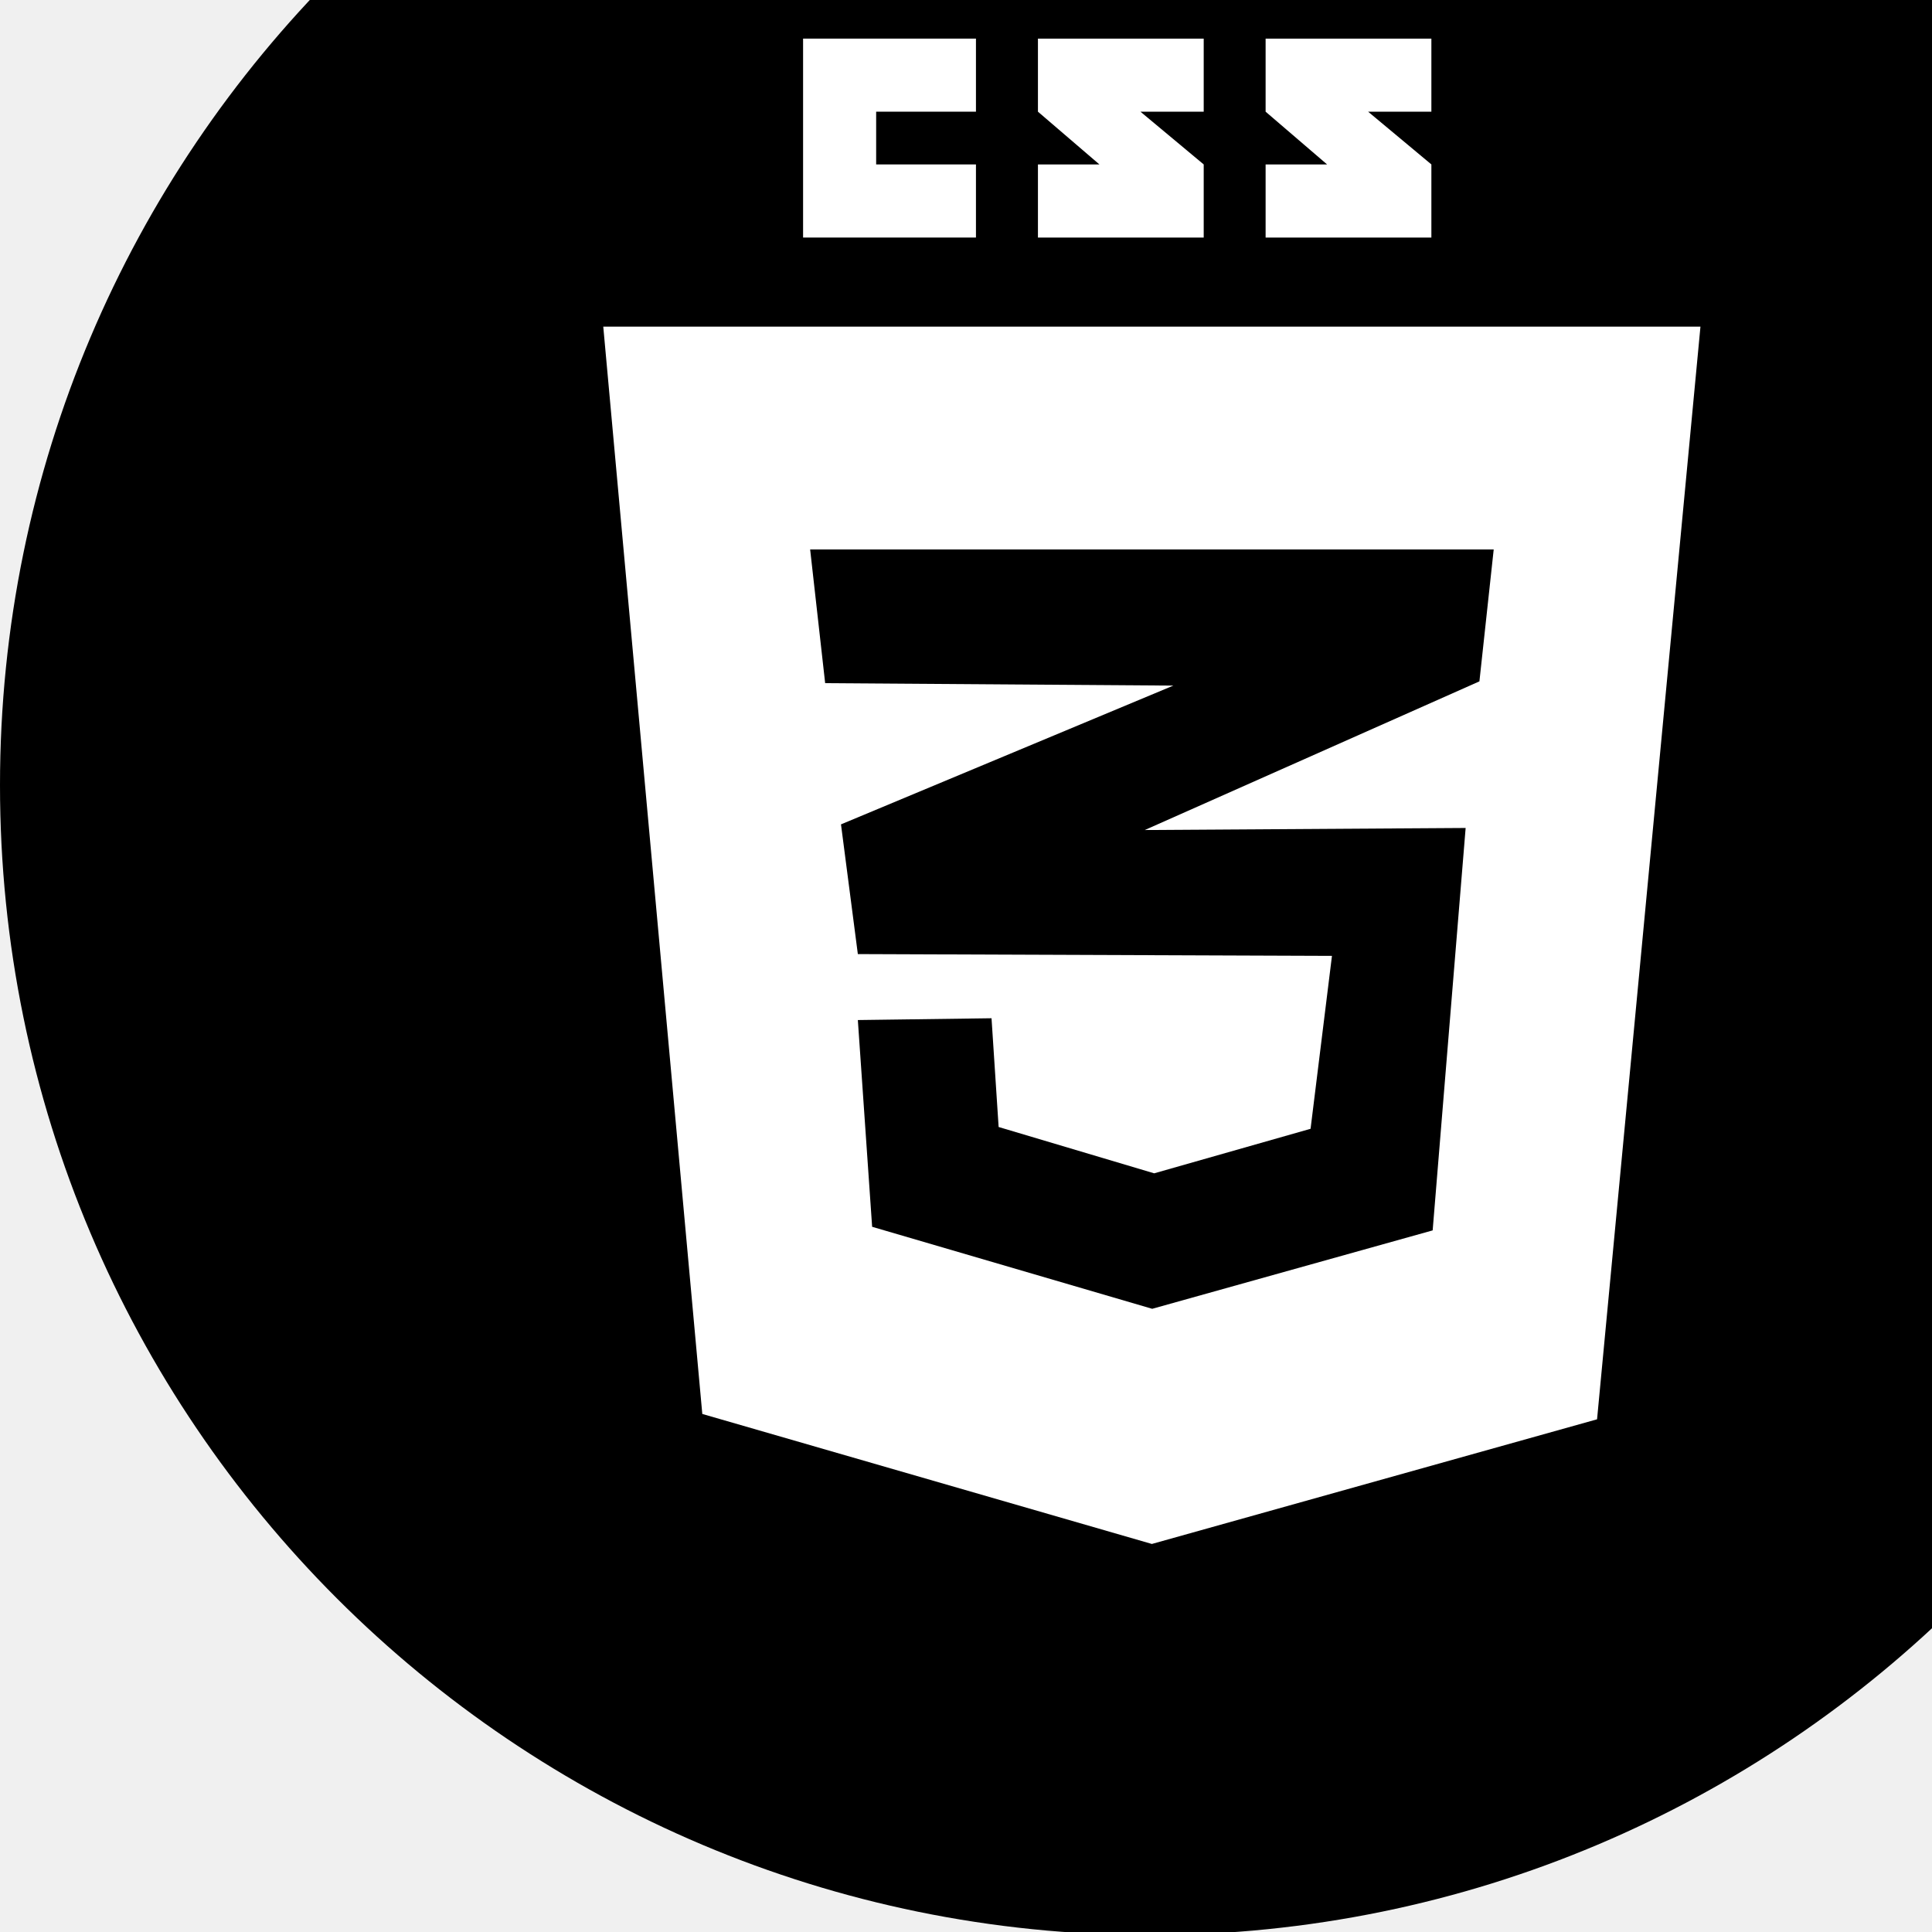
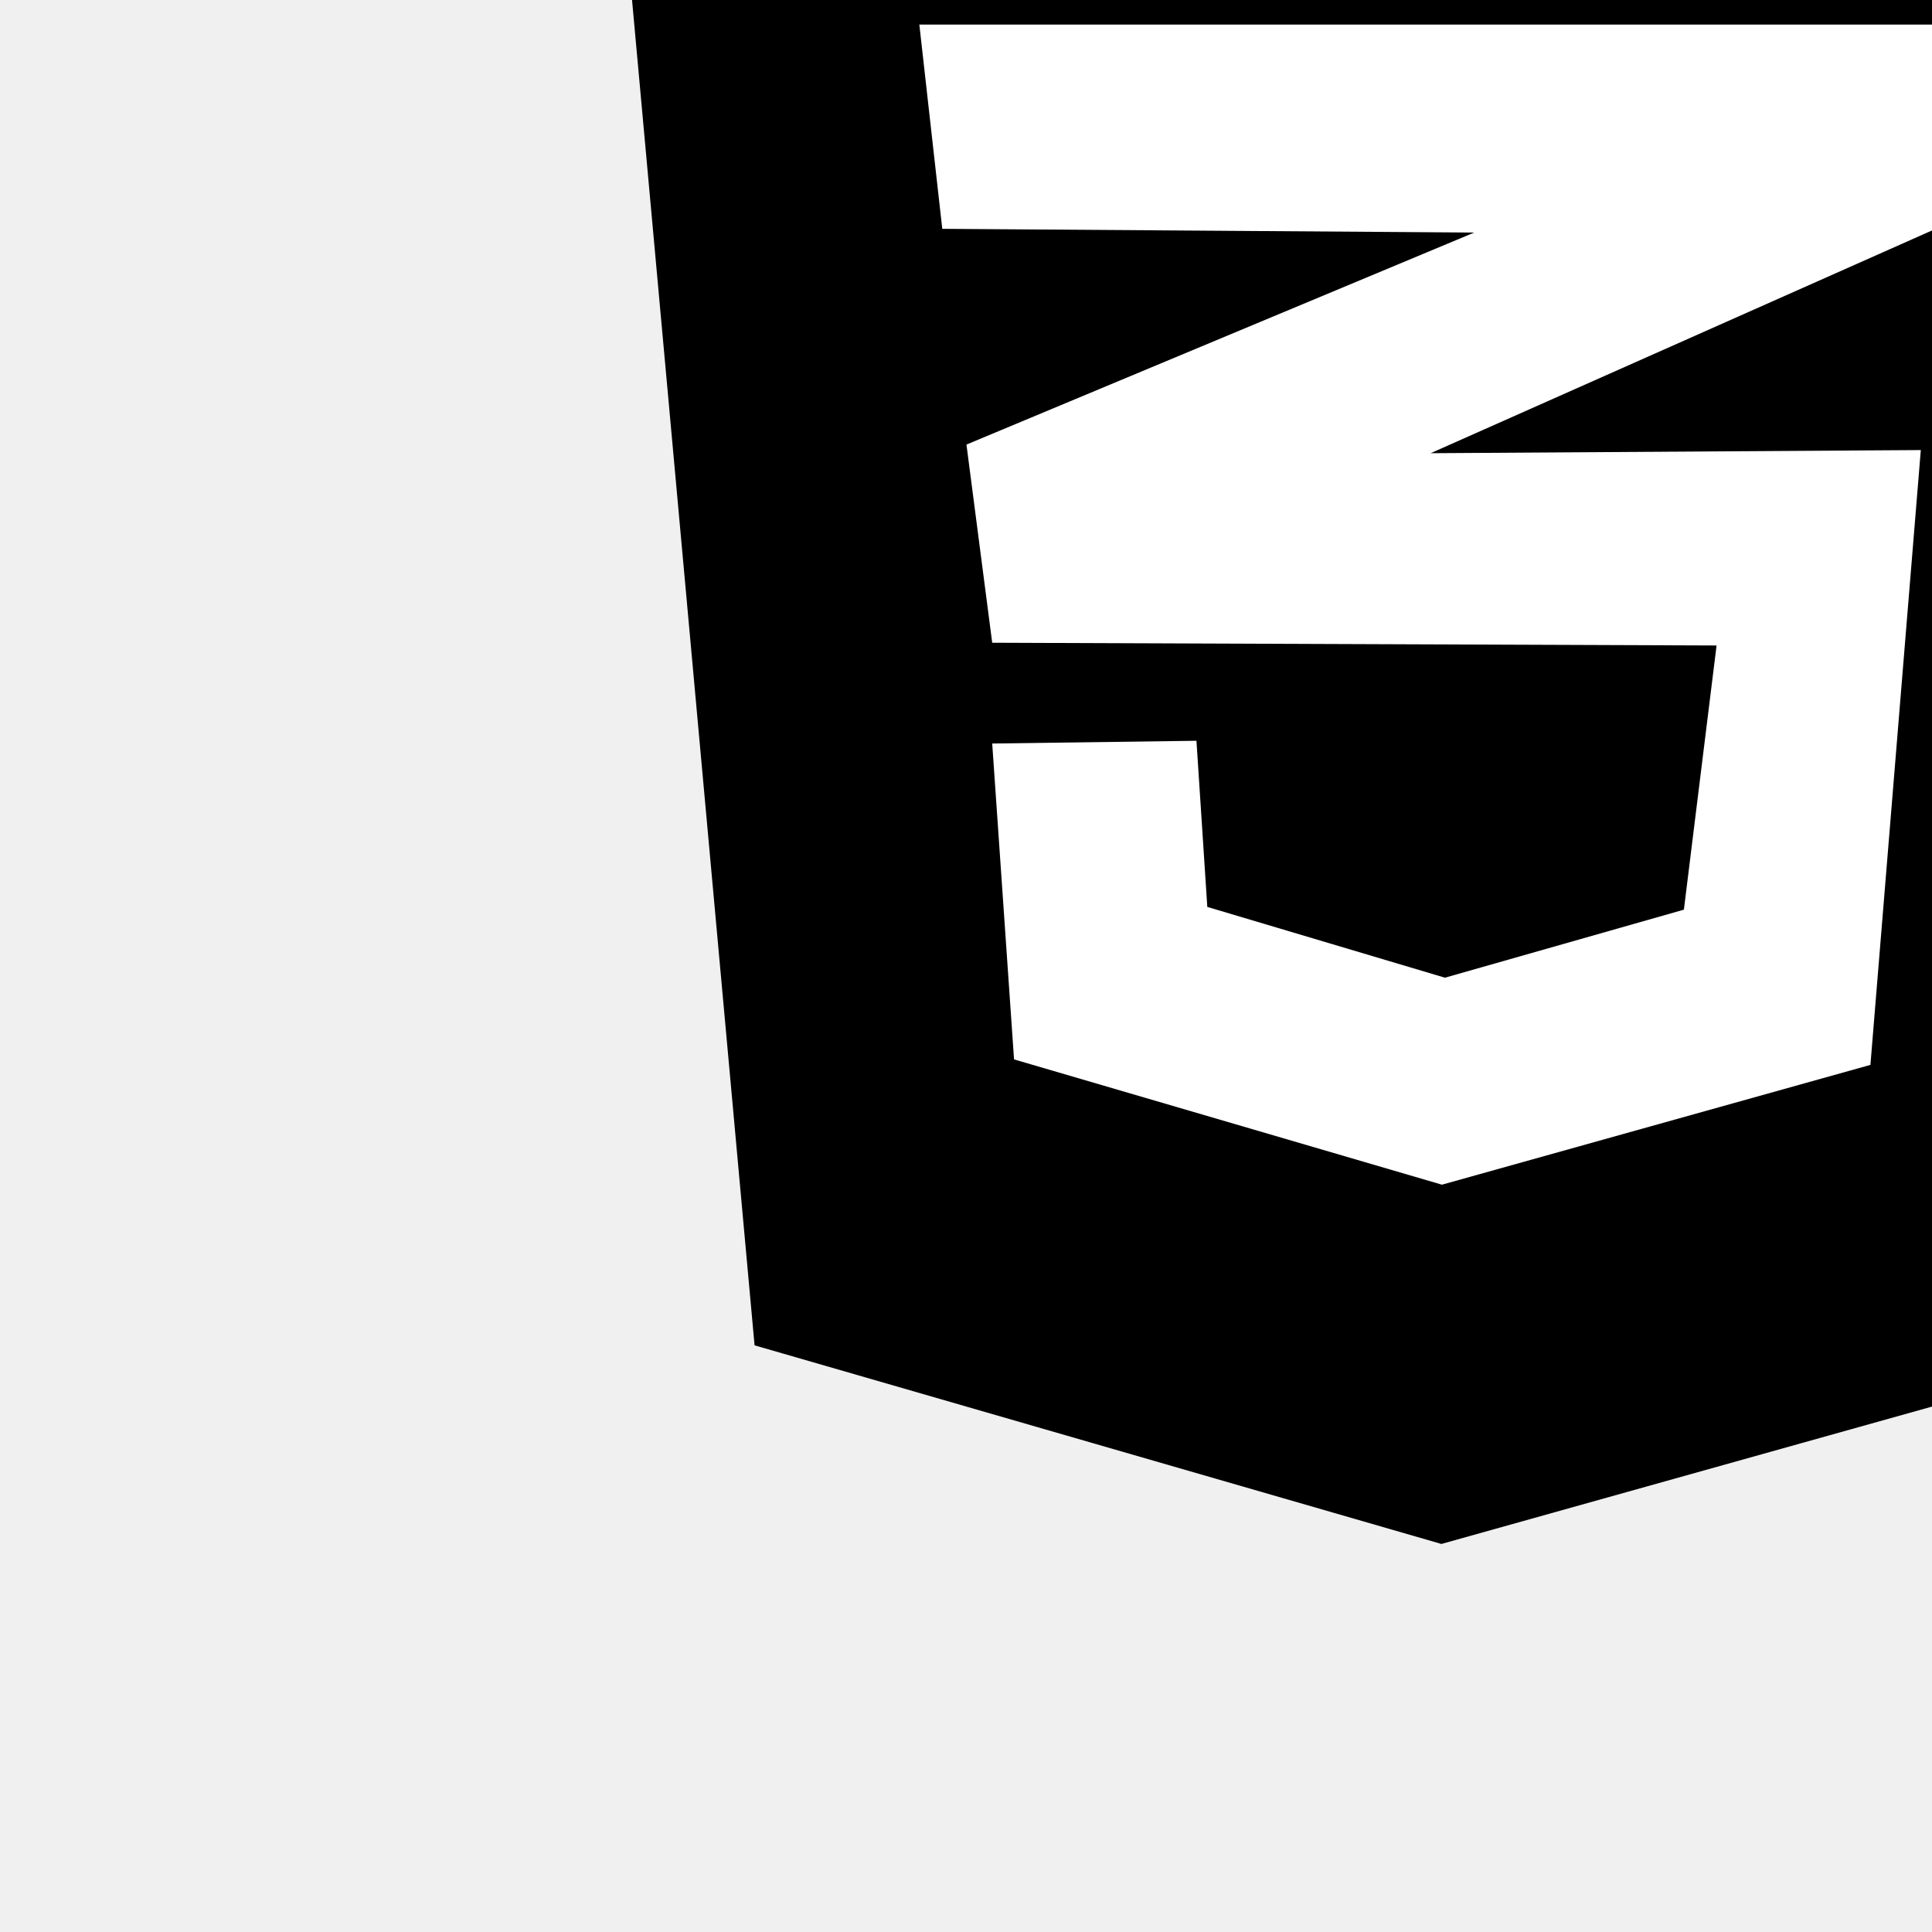
<svg xmlns="http://www.w3.org/2000/svg" enable-background="new 0 0 53.763 53.763" height="53.763px" id="Layer_1" version="1.1" viewBox="0 0 53.763 53.763" width="53.763px" xml:space="preserve">
  <defs id="defs17" />
-   <circle cx="32" cy="21.85" r="32" id="circle2" style="stroke-width:1.19" />
-   <polygon points="39.75,16.25 37.333,41.792 26.926,44.706 16.417,41.667 14.102,16.25 " id="polygon4" transform="matrix(1.190432,0,0,1.190432,0,-10.25476)" style="fill:#ffffff" />
-   <polygon points="18.938,21.459 34.917,21.459 34.583,24.542 26.761,28.017 34.261,27.969 33.49,37.376 26.934,39.209 20.387,37.292 20.053,32.459 23.178,32.417 23.344,34.959 26.98,36.042 30.636,35.001 31.136,30.959 20.053,30.917 19.659,27.885 27.428,24.641 19.289,24.584 " id="polygon6" transform="matrix(1.190432,0,0,1.190432,0,-10.25476)" />
-   <polygon points="22.814,9.517 20.481,9.517 18.939,9.517 18.773,9.517 18.773,14.167 18.939,14.167 20.481,14.167 22.814,14.167 22.814,12.458 20.481,12.458 20.481,11.225 22.814,11.225 " id="polygon8" transform="matrix(1.190432,0,0,1.190432,0,-10.25476)" style="fill:#ffffff" />
-   <polygon points="24.263,9.517 24.263,11.225 25.7,12.458 24.263,12.458 24.263,14.167 28.138,14.167 28.138,12.458 26.659,11.225 28.138,11.225 28.138,9.517 " id="polygon10" transform="matrix(1.190432,0,0,1.190432,0,-10.25476)" style="fill:#ffffff" />
-   <polygon points="29.585,9.517 29.585,11.225 31.022,12.458 29.585,12.458 29.585,14.167 33.46,14.167 33.46,12.458 31.981,11.225 33.46,11.225 33.46,9.517 " id="polygon12" transform="matrix(1.190432,0,0,1.190432,0,-10.25476)" style="fill:#ffffff" />
+   <g id="g17" transform="matrix(1.527807,0,0,1.527807,-8.860544,-22.67706)">
+     <polygon style="fill:#000000" transform="matrix(1.190432,0,0,1.190432,0,-10.25476)" id="polygon4" points="26.926,44.706 16.417,41.667 14.102,16.25 39.75,16.25 37.333,41.792 " />
+     <polygon style="fill:#ffffff" transform="matrix(1.190432,0,0,1.190432,0,-10.25476)" id="polygon6" points="34.583,24.542 26.761,28.017 34.261,27.969 33.49,37.376 26.934,39.209 20.387,37.292 20.053,32.459 23.178,32.417 23.344,34.959 26.98,36.042 30.636,35.001 31.136,30.959 20.053,30.917 19.659,27.885 27.428,24.641 19.289,24.584 18.938,21.459 34.917,21.459 " />
+     <polygon style="fill:#000000" transform="matrix(1.190432,0,0,1.190432,0,-10.25476)" id="polygon8" points="18.939,9.517 18.773,9.517 18.773,14.167 18.939,14.167 20.481,14.167 22.814,14.167 22.814,12.458 20.481,12.458 20.481,11.225 22.814,11.225 22.814,9.517 20.481,9.517 " />
+     <polygon style="fill:#000000" transform="matrix(1.190432,0,0,1.190432,0,-10.25476)" id="polygon10" points="25.7,12.458 24.263,12.458 24.263,14.167 28.138,14.167 28.138,12.458 26.659,11.225 28.138,11.225 28.138,9.517 24.263,9.517 24.263,11.225 " />
+     <polygon style="fill:#000000" transform="matrix(1.190432,0,0,1.190432,0,-10.25476)" id="polygon12" points="31.022,12.458 29.585,12.458 29.585,14.167 33.46,14.167 33.46,12.458 31.981,11.225 33.46,11.225 33.46,9.517 29.585,9.517 29.585,11.225 " />
+   </g>
</svg>
